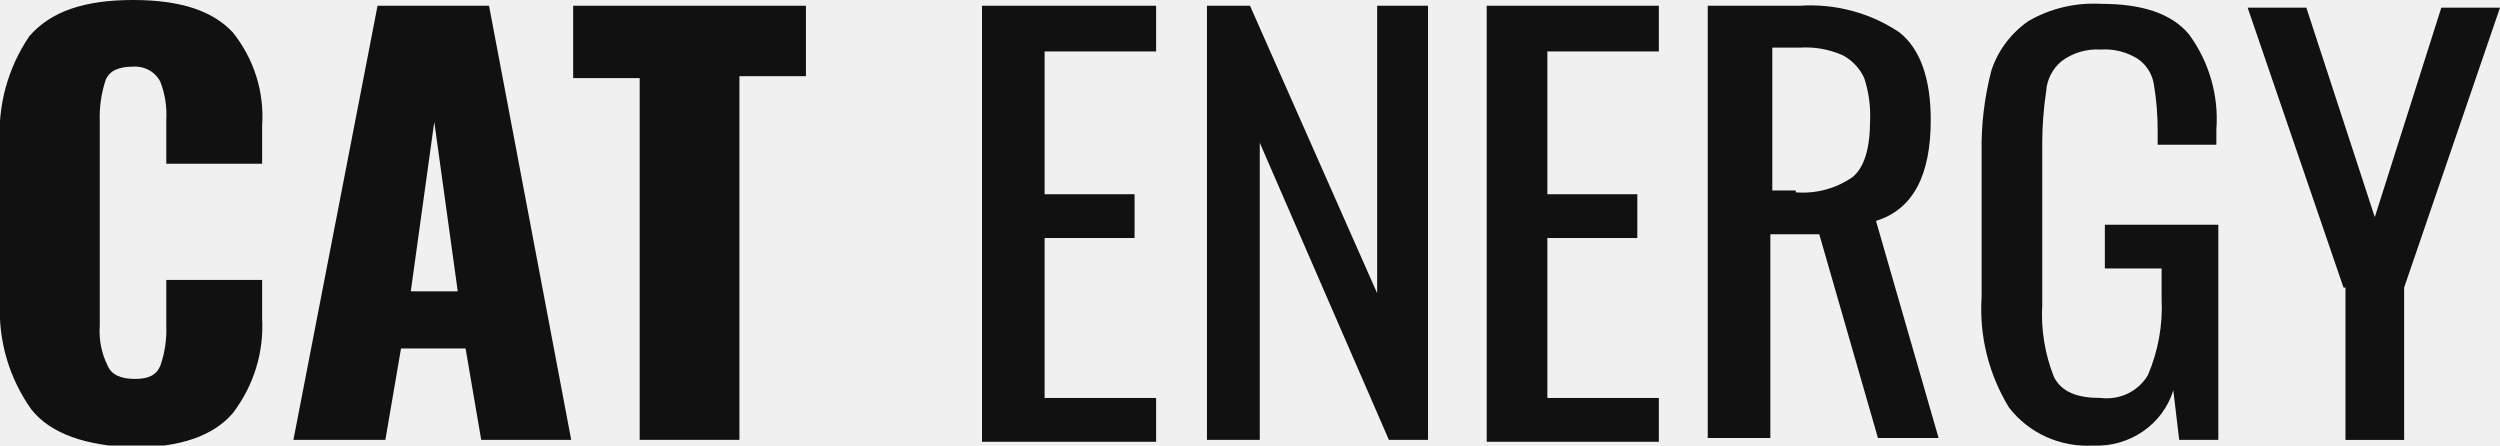
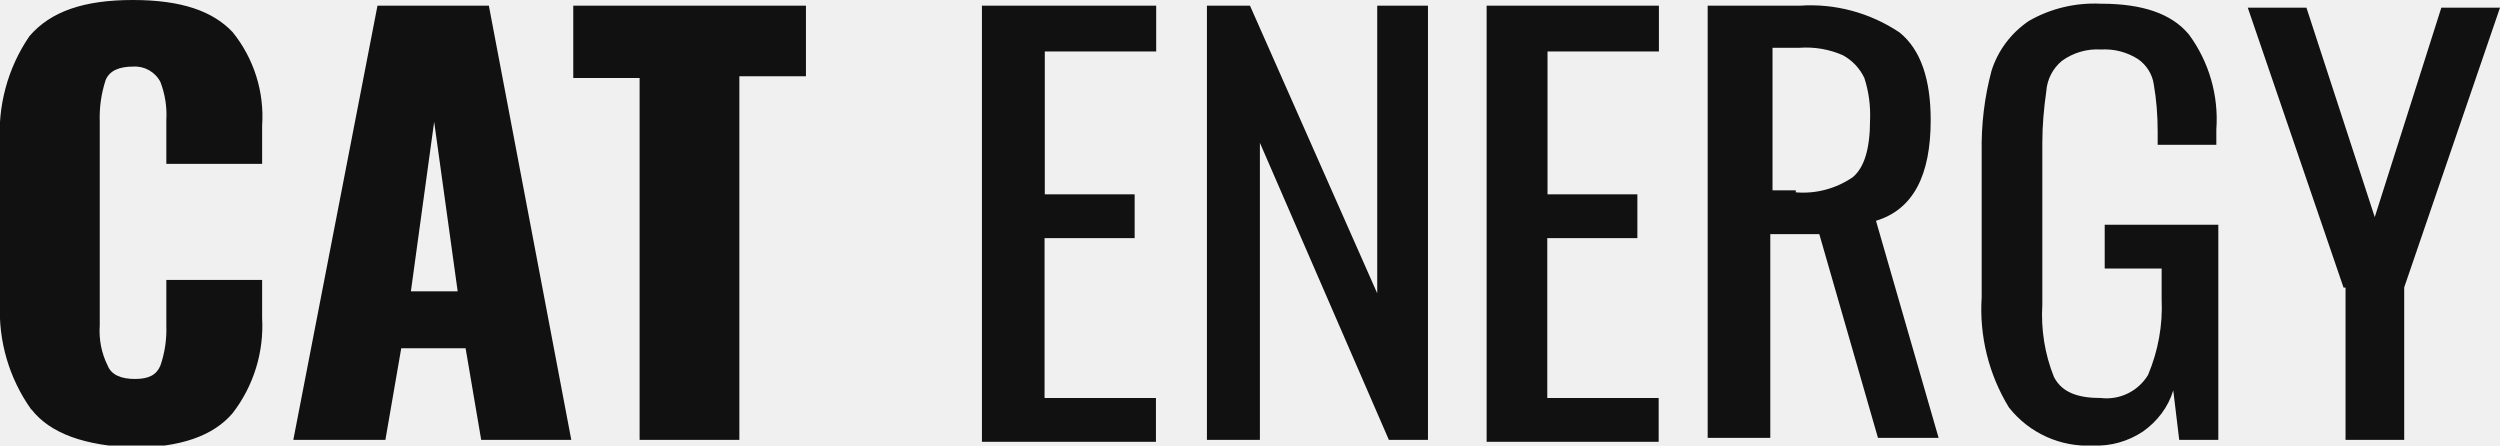
- <svg xmlns="http://www.w3.org/2000/svg" width="101" height="18" viewBox="0 0 101 18" fill="none">
-   <g clip-path="url(#clip0_94552_2064)">
-     <path d="M1.264 16.538C0.37 15.276 -0.075 13.763 1.02073e-05 12.231V5.846C-0.108 4.298 0.308 2.757 1.185 1.462C2.055 0.462 3.398 0 5.374 0C7.35 0 8.614 0.462 9.405 1.308C10.263 2.379 10.685 3.721 10.59 5.077V6.615H6.718V4.846C6.749 4.323 6.668 3.799 6.48 3.308C6.38 3.109 6.221 2.945 6.024 2.835C5.827 2.725 5.6 2.676 5.374 2.692C4.821 2.692 4.426 2.846 4.268 3.231C4.089 3.777 4.009 4.35 4.031 4.923V13.154C3.989 13.71 4.098 14.267 4.347 14.769C4.505 15.154 4.9 15.308 5.453 15.308C6.006 15.308 6.322 15.154 6.48 14.769C6.66 14.249 6.74 13.702 6.718 13.154V11.308H10.59V12.846C10.67 14.224 10.251 15.585 9.405 16.692C8.614 17.615 7.271 18.077 5.374 18.077C3.477 18 2.055 17.538 1.264 16.538Z" fill="#111111" />
-     <path d="M15.253 0.232H19.757L23.077 17.77H19.441L18.809 14.078H16.201L15.569 17.77H11.854L15.253 0.232ZM18.493 11.77L17.545 4.924L16.596 11.77H18.493Z" fill="#111111" />
-     <path d="M25.843 3.155H23.156V0.232H32.56V3.078H29.873V17.77H25.843V3.155Z" fill="#111111" />
-     <path d="M39.752 0.232H46.707V2.078H42.202V7.847H45.837V9.616H42.202V16.078H46.707V17.847H39.673V0.232H39.752Z" fill="#111111" />
-     <path d="M48.761 0.232H50.5L55.637 11.847V0.232H57.692V17.77H56.111L50.895 5.77V17.77H48.761V0.232Z" fill="#111111" />
-     <path d="M60.063 0.232H67.017V2.078H62.513V7.847H66.148V9.616H62.513V16.078H67.017V17.847H60.063V0.232Z" fill="#111111" />
-     <path d="M69.072 0.232H72.707C74.138 0.136 75.559 0.516 76.738 1.309C77.607 2.001 78.002 3.232 78.002 4.847C78.002 7.078 77.291 8.463 75.79 8.924L78.319 17.694H75.869L73.498 9.463H71.522V17.694H68.993V0.232H69.072ZM72.549 7.77C73.364 7.836 74.176 7.618 74.841 7.155C75.315 6.77 75.552 6.001 75.552 4.847C75.574 4.274 75.494 3.702 75.315 3.155C75.138 2.763 74.832 2.439 74.446 2.232C73.902 1.991 73.304 1.885 72.707 1.924H71.601V7.694H72.549V7.77Z" fill="#111111" />
-     <path d="M81.163 16.463C80.342 15.118 79.956 13.563 80.057 12.001V6.155C80.038 5.04 80.171 3.928 80.452 2.847C80.717 2.04 81.244 1.338 81.954 0.847C82.836 0.339 83.854 0.098 84.878 0.155C86.537 0.155 87.723 0.539 88.434 1.386C89.252 2.503 89.644 3.863 89.541 5.232V5.847H87.17V5.309C87.173 4.664 87.121 4.021 87.012 3.386C86.945 2.984 86.718 2.624 86.379 2.386C85.935 2.102 85.408 1.967 84.878 2.001C84.311 1.966 83.75 2.129 83.297 2.463C83.111 2.615 82.96 2.803 82.851 3.014C82.742 3.226 82.679 3.457 82.665 3.693C82.561 4.381 82.508 5.075 82.507 5.77V12.309C82.449 13.305 82.611 14.302 82.981 15.232C83.297 15.847 83.93 16.078 84.878 16.078C85.252 16.123 85.632 16.06 85.97 15.896C86.307 15.731 86.587 15.474 86.775 15.155C87.192 14.182 87.381 13.131 87.328 12.078V10.847H85.036V9.078H89.62V17.77H88.039L87.802 15.77C87.595 16.441 87.163 17.024 86.576 17.428C85.989 17.833 85.28 18.034 84.562 18.001C83.909 18.038 83.257 17.917 82.663 17.649C82.07 17.38 81.555 16.973 81.163 16.463Z" fill="#111111" />
-     <path d="M94.678 11.618L90.805 0.31H93.176L95.942 8.772L98.629 0.31H101L97.127 11.618V17.772H94.757V11.618H94.678Z" fill="#111111" />
+ <svg xmlns="http://www.w3.org/2000/svg" viewBox="0 0 101 18" fill="none">
+   <g clip-path="url(#a)" fill="#111">
+     <path d="M1.26 16.54a6.86 6.86 0 0 1-1.26-4.3v-6.4c-.1-1.54.3-3.08 1.19-4.38.86-1 2.2-1.46 4.18-1.46 1.98 0 3.24.46 4.03 1.3a5.42 5.42 0 0 1 1.19 3.78v1.54h-3.87v-1.77a3.7 3.7 0 0 0-.24-1.54 1.16 1.16 0 0 0-1.1-.62c-.56 0-.95.16-1.11.54a4.85 4.85 0 0 0-.24 1.7v8.22c-.04.56.07 1.12.32 1.62.15.38.55.54 1.1.54.56 0 .87-.16 1.03-.54.18-.52.26-1.07.24-1.62v-1.84h3.87v1.54a5.77 5.77 0 0 1-1.19 3.84c-.79.93-2.13 1.39-4.03 1.39-1.9-.08-3.32-.54-4.1-1.54Zm13.99-16.31h4.5l3.33 17.54h-3.64l-.63-3.7h-2.6l-.64 3.7h-3.72l3.4-17.54Zm3.24 11.54-.95-6.85-.94 6.85h1.9Zm7.35-8.62h-2.68v-2.92h9.4v2.85h-2.69v14.69h-4.03v-14.62Zm13.91-2.92h6.96v1.85h-4.5v5.77h3.63v1.77h-3.64v6.46h4.5v1.77h-7.03v-17.62h.08Zm9.01 0h1.74l5.14 11.62v-11.62h2.05v17.54h-1.58l-5.21-12v12h-2.14v-17.54Zm11.3 0h6.96v1.85h-4.5v5.77h3.63v1.77h-3.64v6.46h4.5v1.77h-6.95v-17.62Zm9.01 0h3.64c1.43-.1 2.85.29 4.03 1.08.87.7 1.26 1.92 1.26 3.54 0 2.23-.7 3.61-2.21 4.07l2.53 8.77h-2.45l-2.37-8.23h-1.98v8.23h-2.53v-17.46h.08Zm3.48 7.54c.81.07 1.63-.15 2.3-.61.47-.39.7-1.16.7-2.31a4.85 4.85 0 0 0-.23-1.7 2.04 2.04 0 0 0-.87-.92 3.69 3.69 0 0 0-1.74-.3h-1.1v5.76h.94v.08Zm8.61 8.69a7.61 7.61 0 0 1-1.1-4.46v-5.85c-.02-1.11.11-2.22.4-3.3.26-.81.78-1.51 1.5-2 .88-.51 1.9-.75 2.92-.7 1.66 0 2.84.39 3.55 1.24a5.77 5.77 0 0 1 1.11 3.84v.62h-2.37v-.54c0-.65-.05-1.29-.16-1.92-.06-.4-.3-.77-.63-1a2.5 2.5 0 0 0-1.5-.39 2.42 2.42 0 0 0-1.58.46 1.75 1.75 0 0 0-.63 1.23c-.1.7-.16 1.39-.16 2.08v6.54c-.06 1 .1 2 .47 2.92.32.62.95.85 1.9.85a1.96 1.96 0 0 0 1.9-.93c.41-.97.6-2.02.55-3.07v-1.23h-2.3v-1.77h4.59v8.69h-1.58l-.24-2c-.2.67-.64 1.25-1.22 1.66-.6.4-1.3.6-2.02.57a4.05 4.05 0 0 1-3.4-1.54Zm13.52-4.84-3.87-11.31h2.37l2.76 8.46 2.69-8.46h2.37l-3.87 11.3v6.16h-2.37v-6.15h-.08Z" />
  </g>
  <defs>
-     <clipPath id="clip0_94552_2064">
-       <rect width="101" height="18" fill="white" />
+     <clipPath id="a">
+       <path fill="#fff" d="M0 0h101v18h-101z" />
    </clipPath>
  </defs>
</svg>
